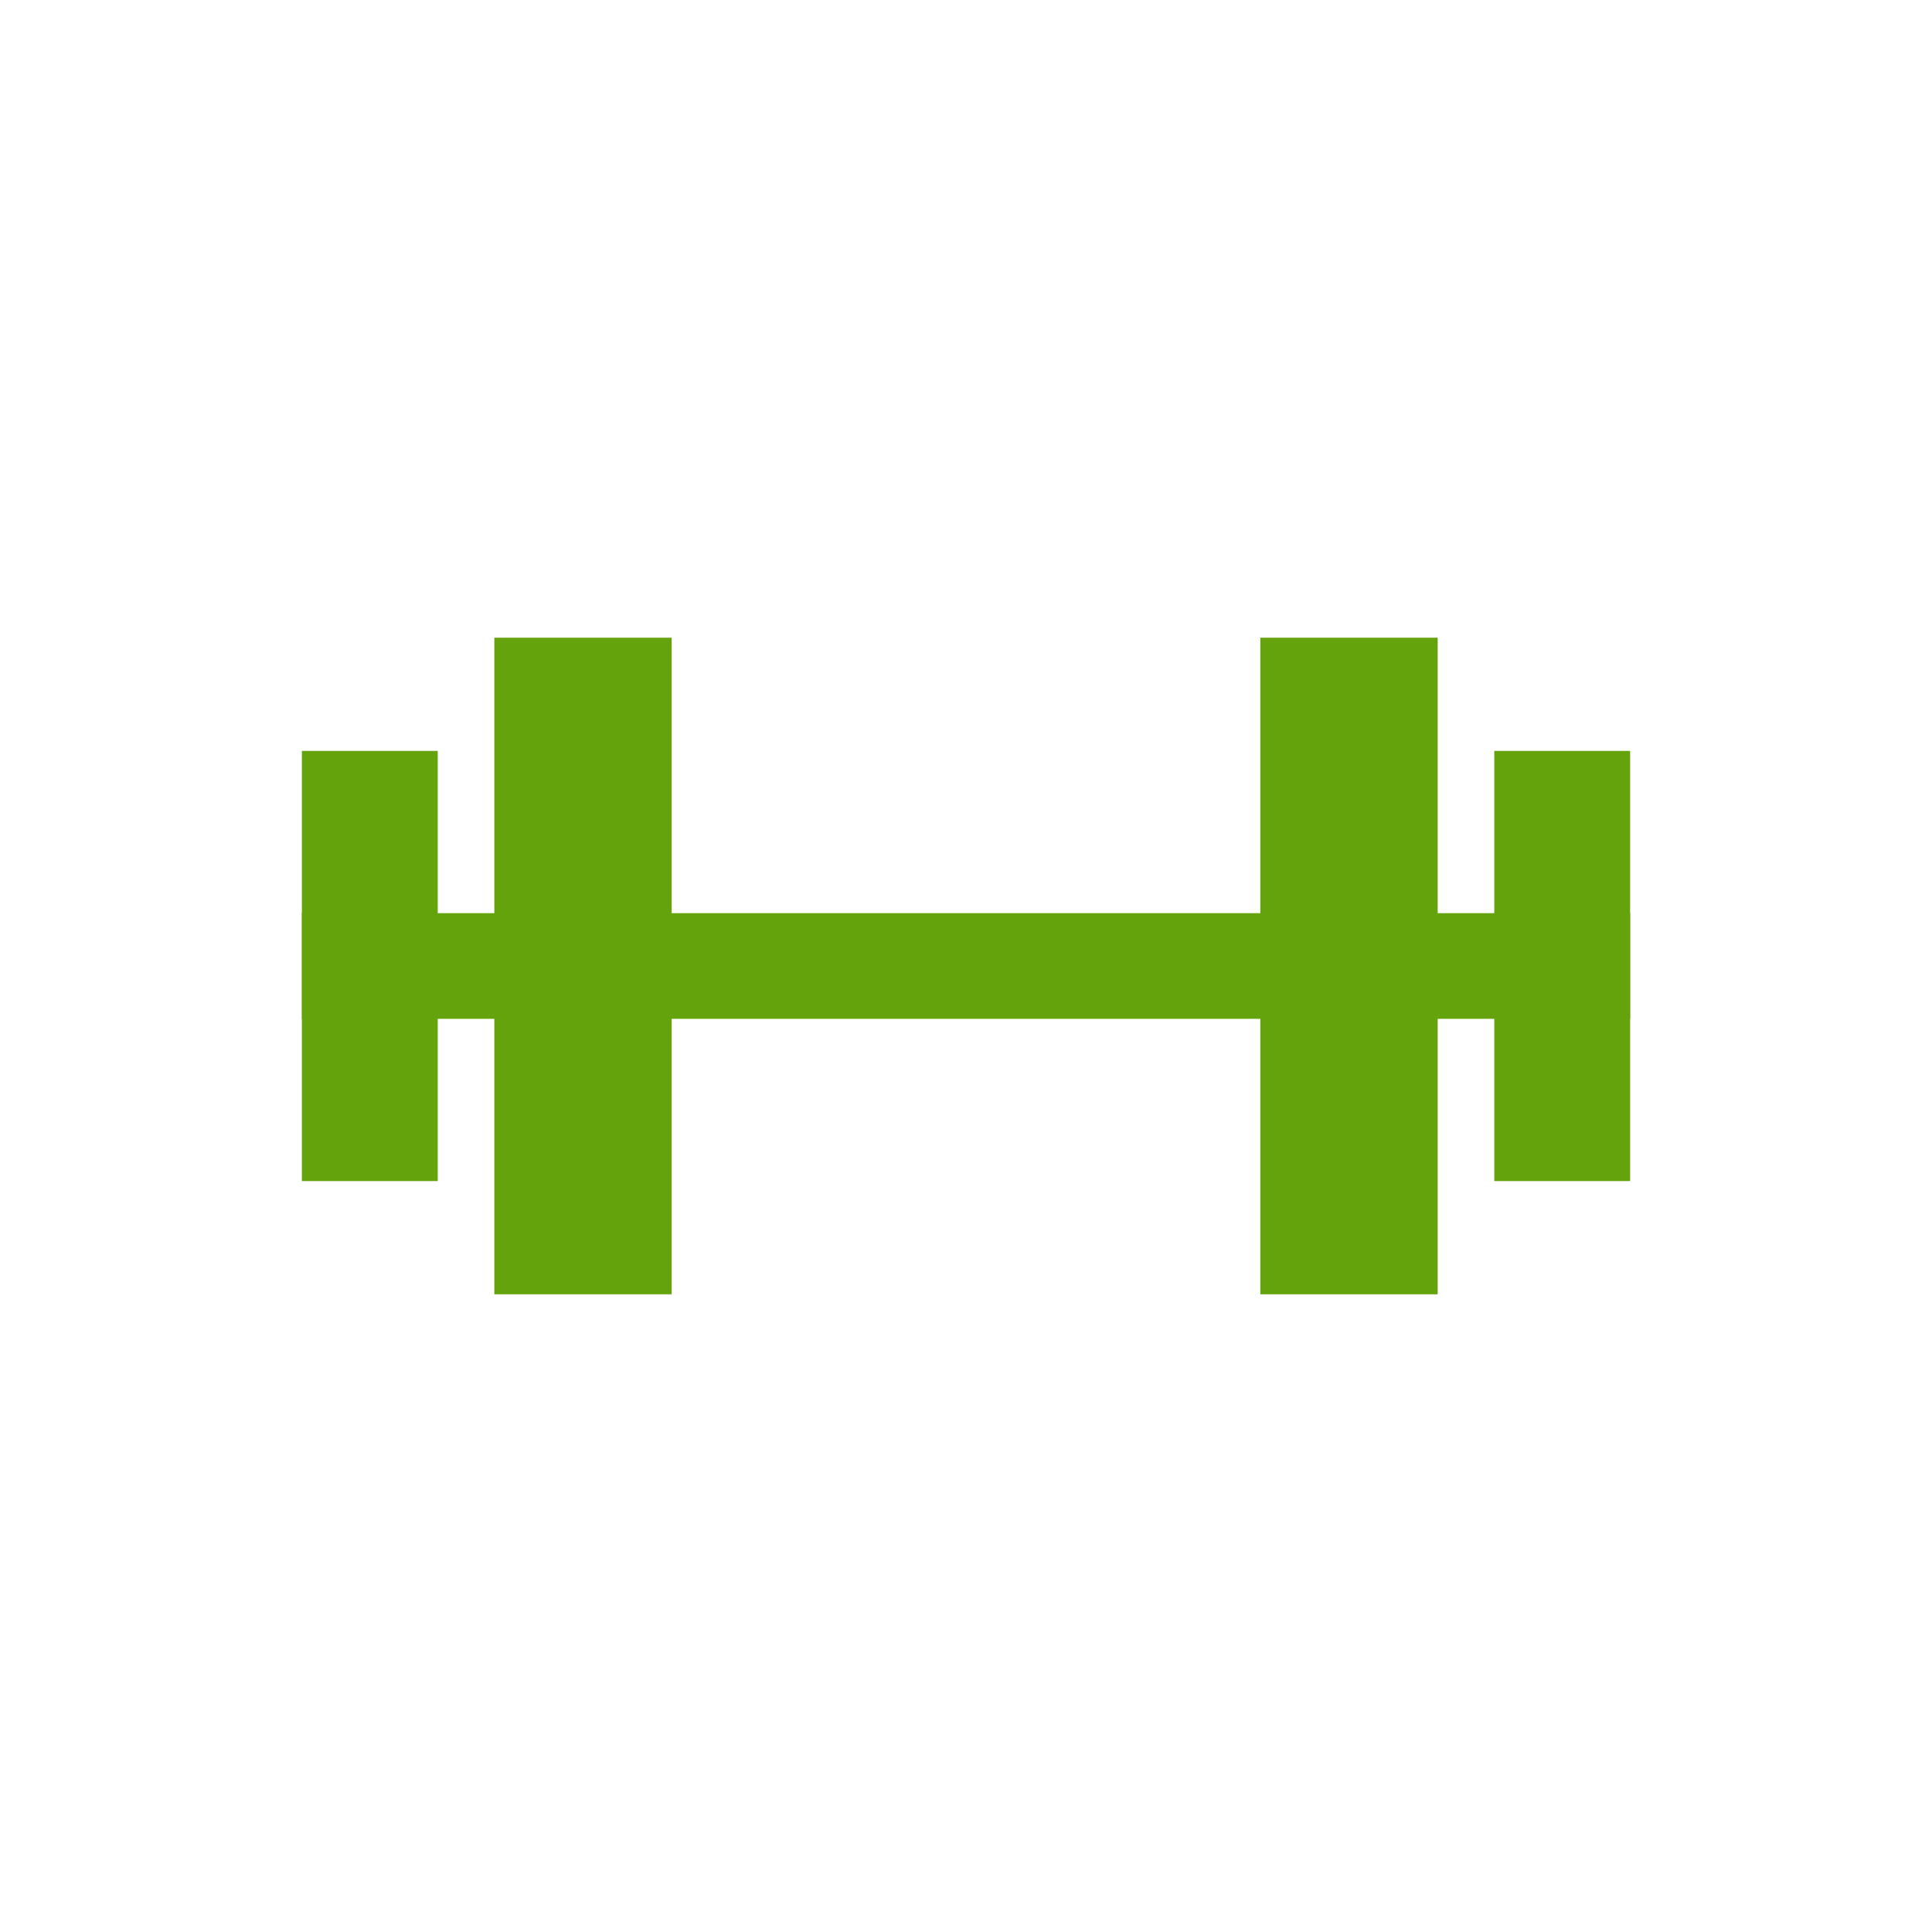
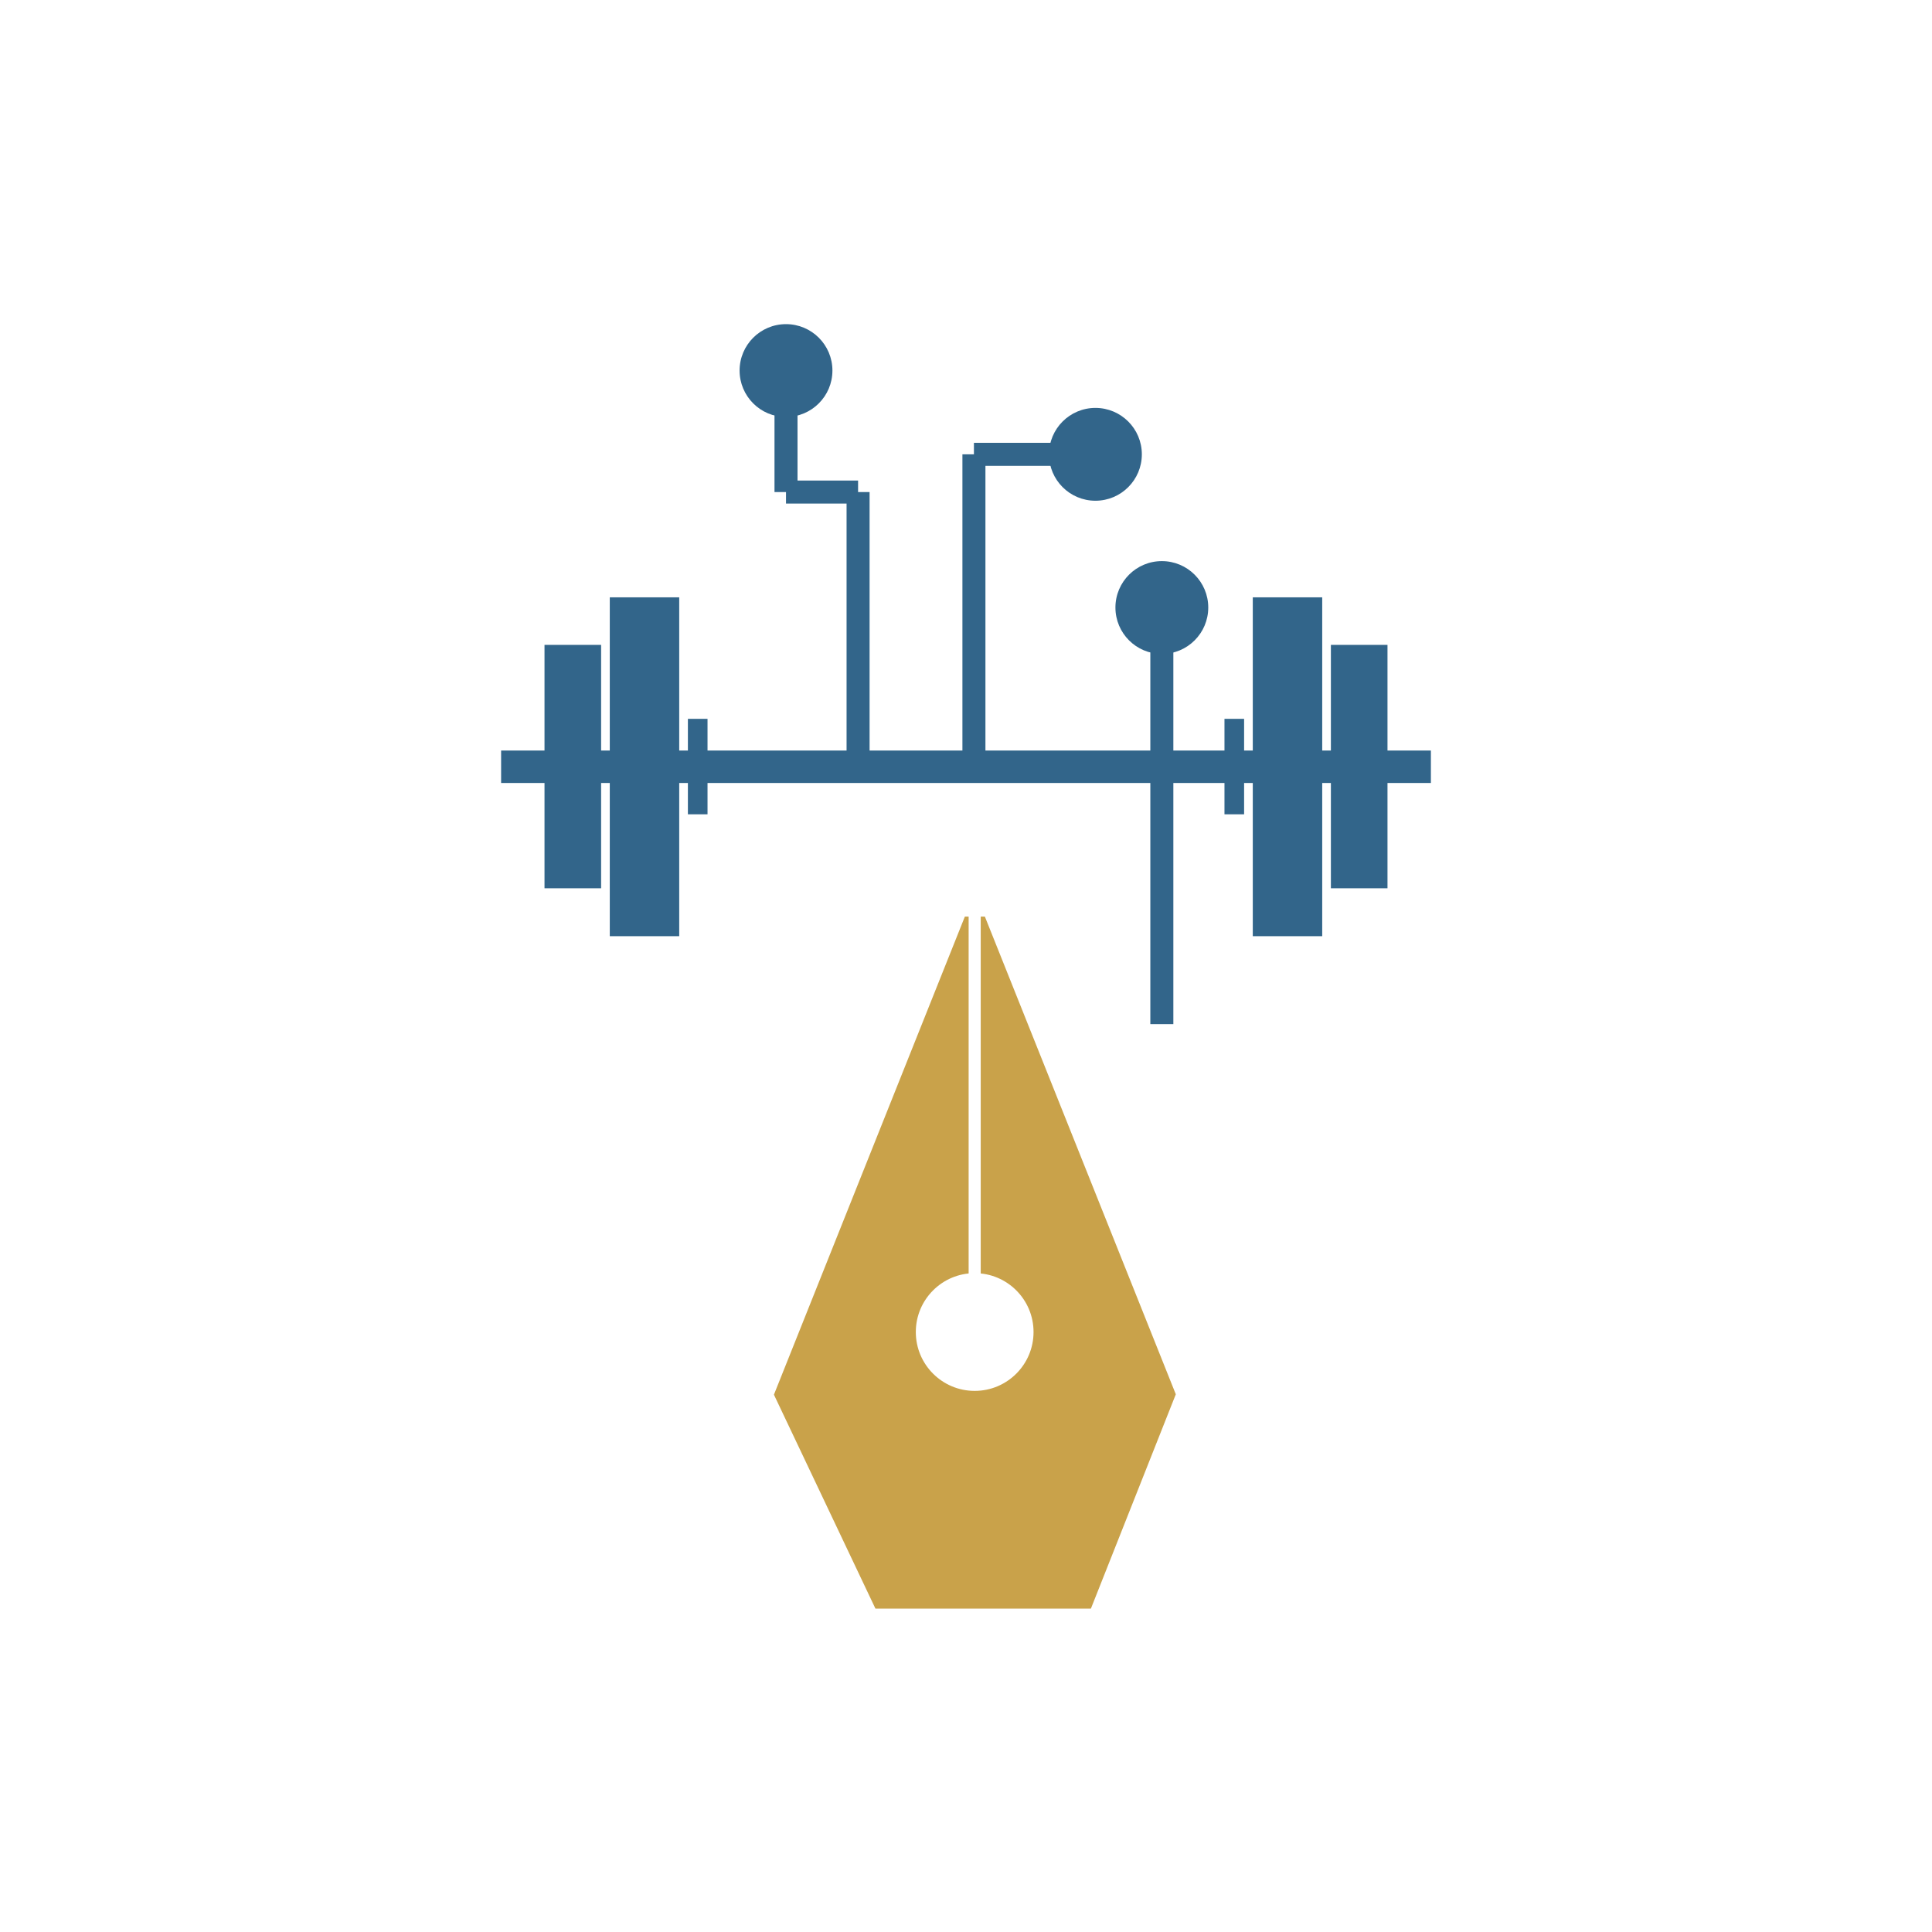
<svg xmlns="http://www.w3.org/2000/svg" width="1024" height="1024" viewBox="0 0 512 512">
  <rect width="512" height="512" fill="#ffffff" />
-   <g fill="#65a30d">
-     <rect x="80" y="242" width="352" height="28" />
-     <rect x="80" y="199" width="36" height="114" />
-     <rect x="131" y="169" width="47" height="174" />
-     <rect x="334" y="169" width="47" height="174" />
-     <rect x="396" y="199" width="36" height="114" />
-   </g>
+   <line x1="307.9" y1="162.5" x2="307.9" y2="271.4" stroke="#32658a" stroke-width="6.1" />
+   <line x1="227.4" y1="130.4" x2="227.4" y2="202.8" stroke="#32658a" stroke-width="6.1" />
+   <line x1="208.3" y1="130.4" x2="227.4" y2="130.4" stroke="#32658a" stroke-width="6.1" />
+   <line x1="208.3" y1="98.2" x2="208.3" y2="130.4" stroke="#32658a" stroke-width="6.1" />
+   <line x1="258.1" y1="120.4" x2="258.1" y2="202.8" stroke="#32658a" stroke-width="6.1" />
+   <line x1="258.1" y1="120.4" x2="290.3" y2="120.4" stroke="#32658a" stroke-width="6.1" />
+   <circle cx="307.9" cy="161" r="12.3" fill="#32658a" />
+   <circle cx="208.3" cy="98.2" r="12.3" fill="#32658a" />
+   <circle cx="290.3" cy="120.4" r="12.3" fill="#32658a" />
+   <line x1="132.8" y1="203.2" x2="379.2" y2="203.2" stroke="#32658a" stroke-width="8.6" />
+   <rect x="161.6" y="158.3" width="18.4" height="89.8" fill="#32658a" />
+   <rect x="332" y="158.3" width="18.4" height="89.8" fill="#32658a" />
+   <rect x="144.3" y="170.9" width="15" height="64.5" fill="#32658a" />
+   <rect x="352.7" y="170.9" width="15" height="64.5" fill="#32658a" />
+   <rect x="182.3" y="190.5" width="5.2" height="25.3" fill="#32658a" />
+   <rect x="324.5" y="190.5" width="5.2" height="25.3" fill="#32658a" />
+   <polygon points="255.7,242.9 205.1,369.6 232,426.3 289.1,426.3 311.6,369.5 261,242.9" fill="#c9a24a" />
+   <rect x="256.7" y="234.4" width="3.2" height="104.8" fill="#ffffff" />
+   <circle cx="258.3" cy="353" r="15.6" fill="#ffffff" />
</svg>
